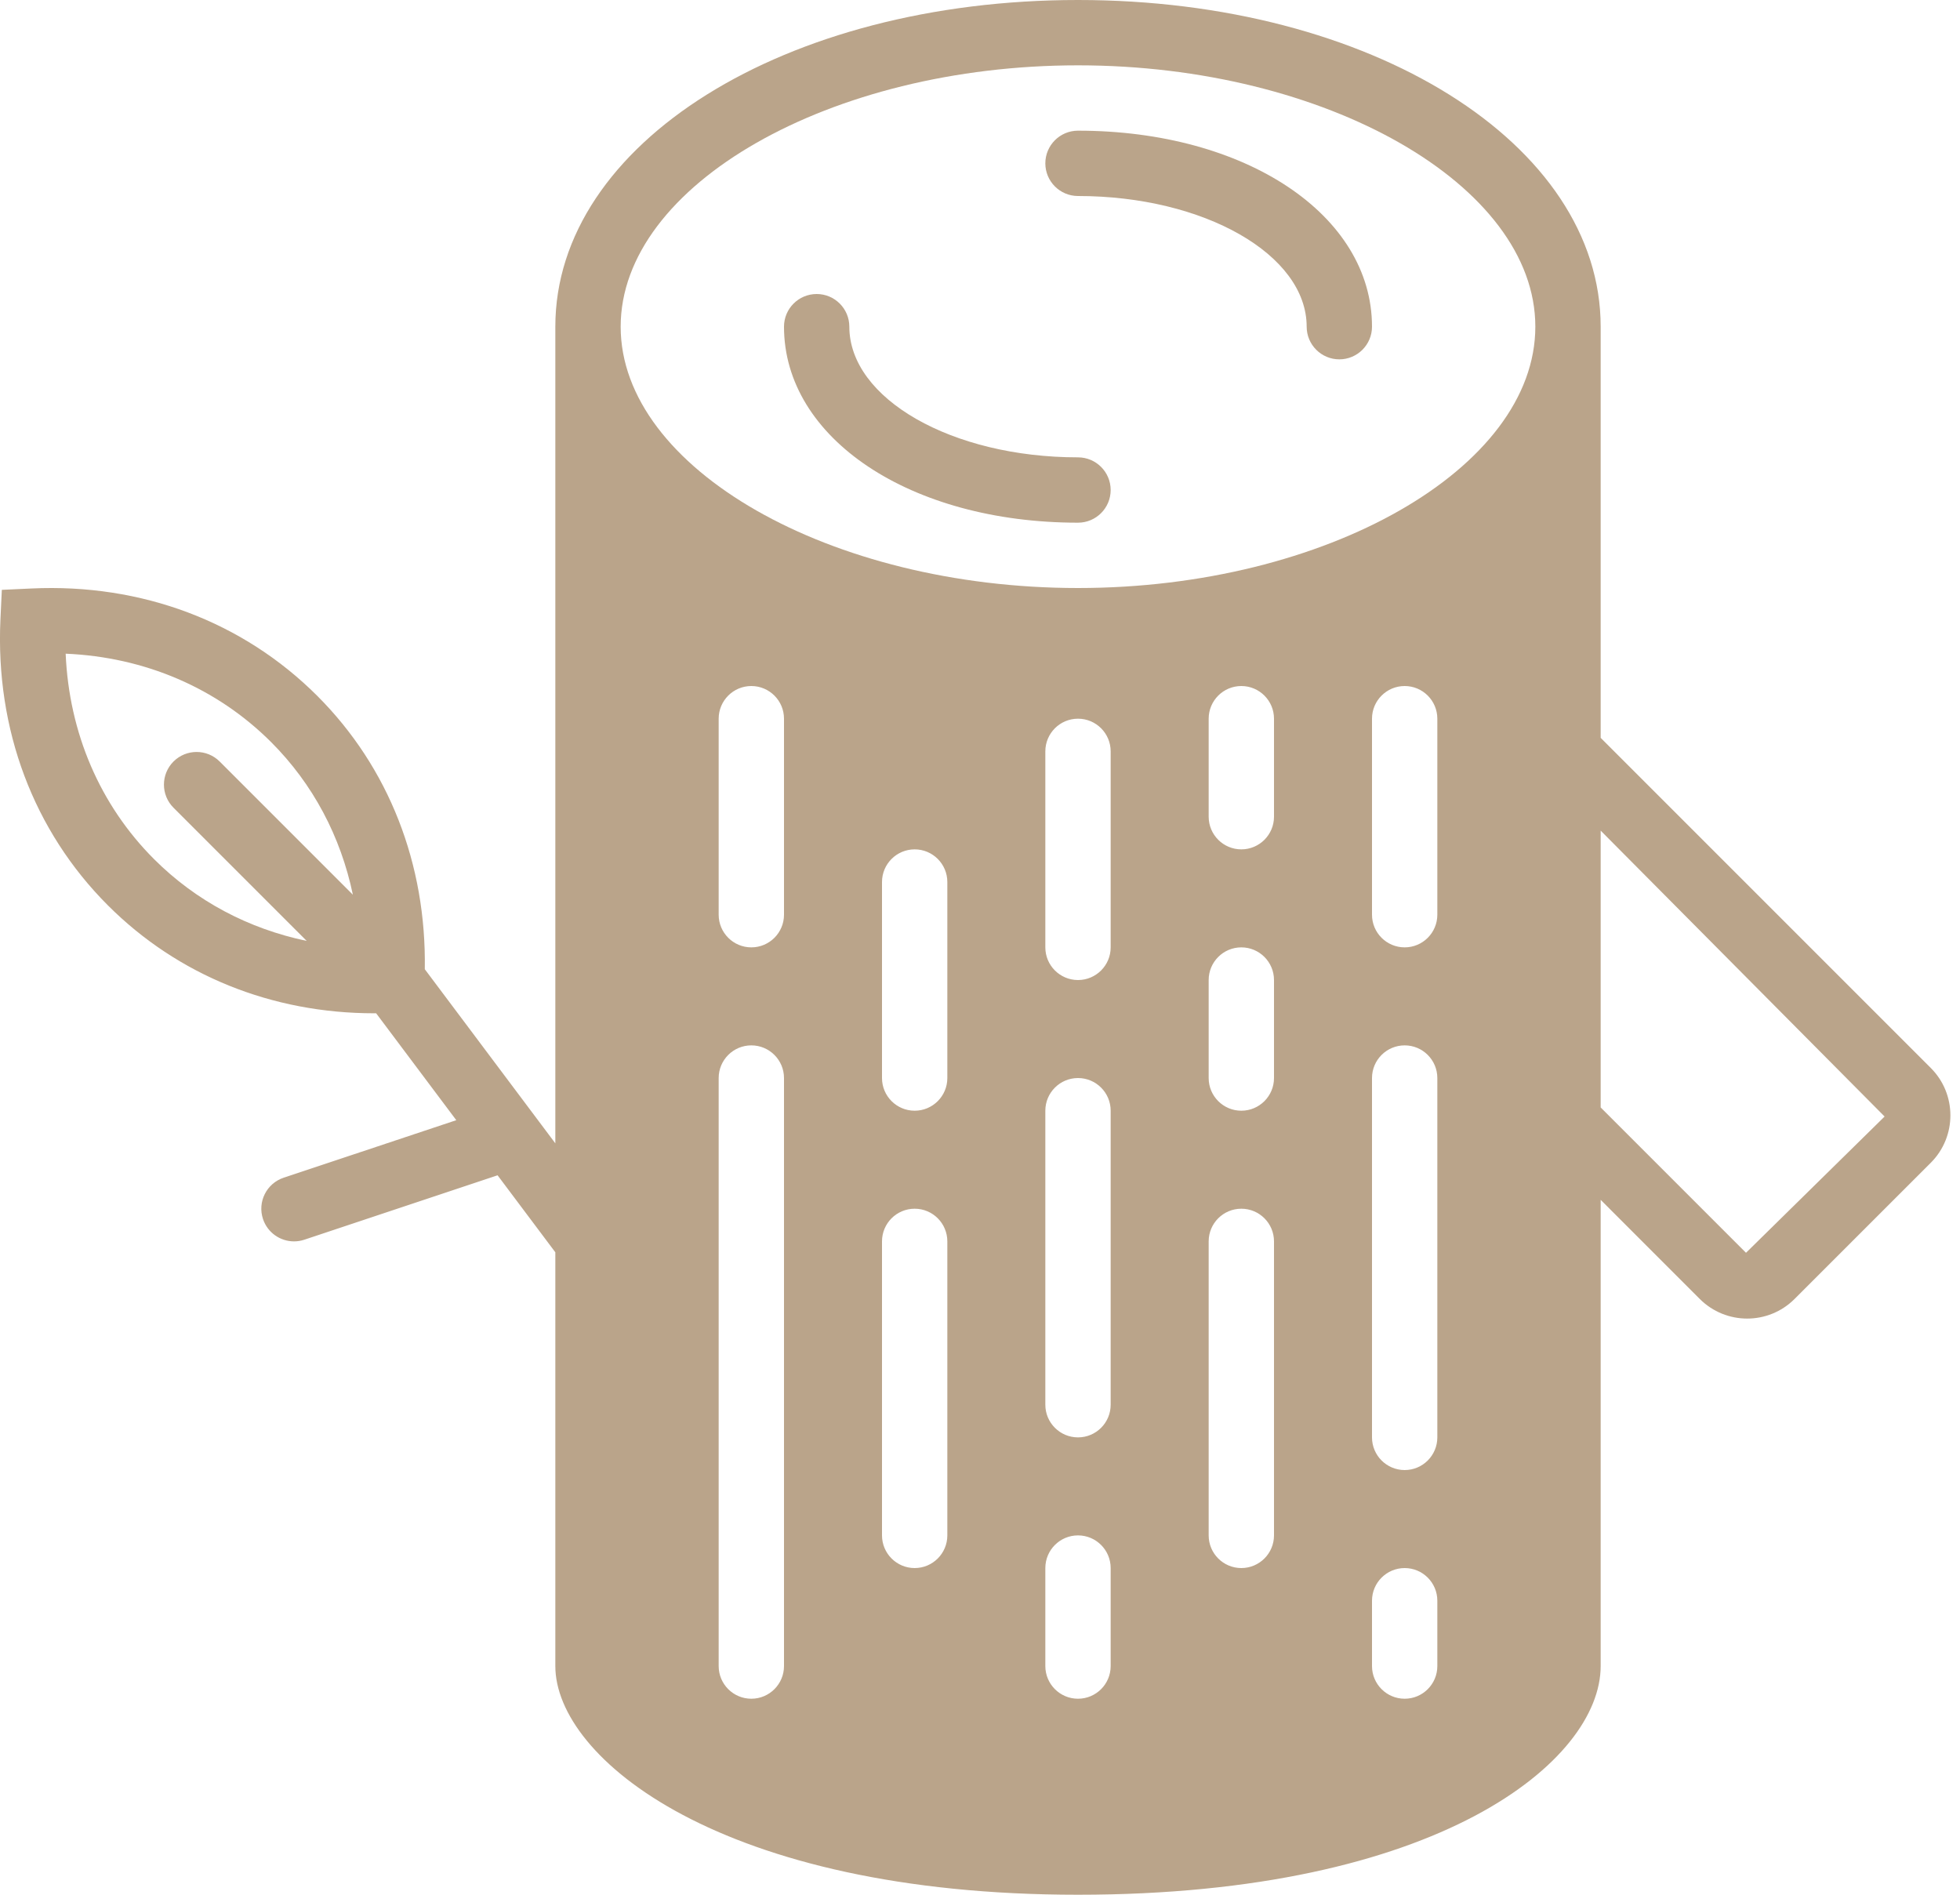
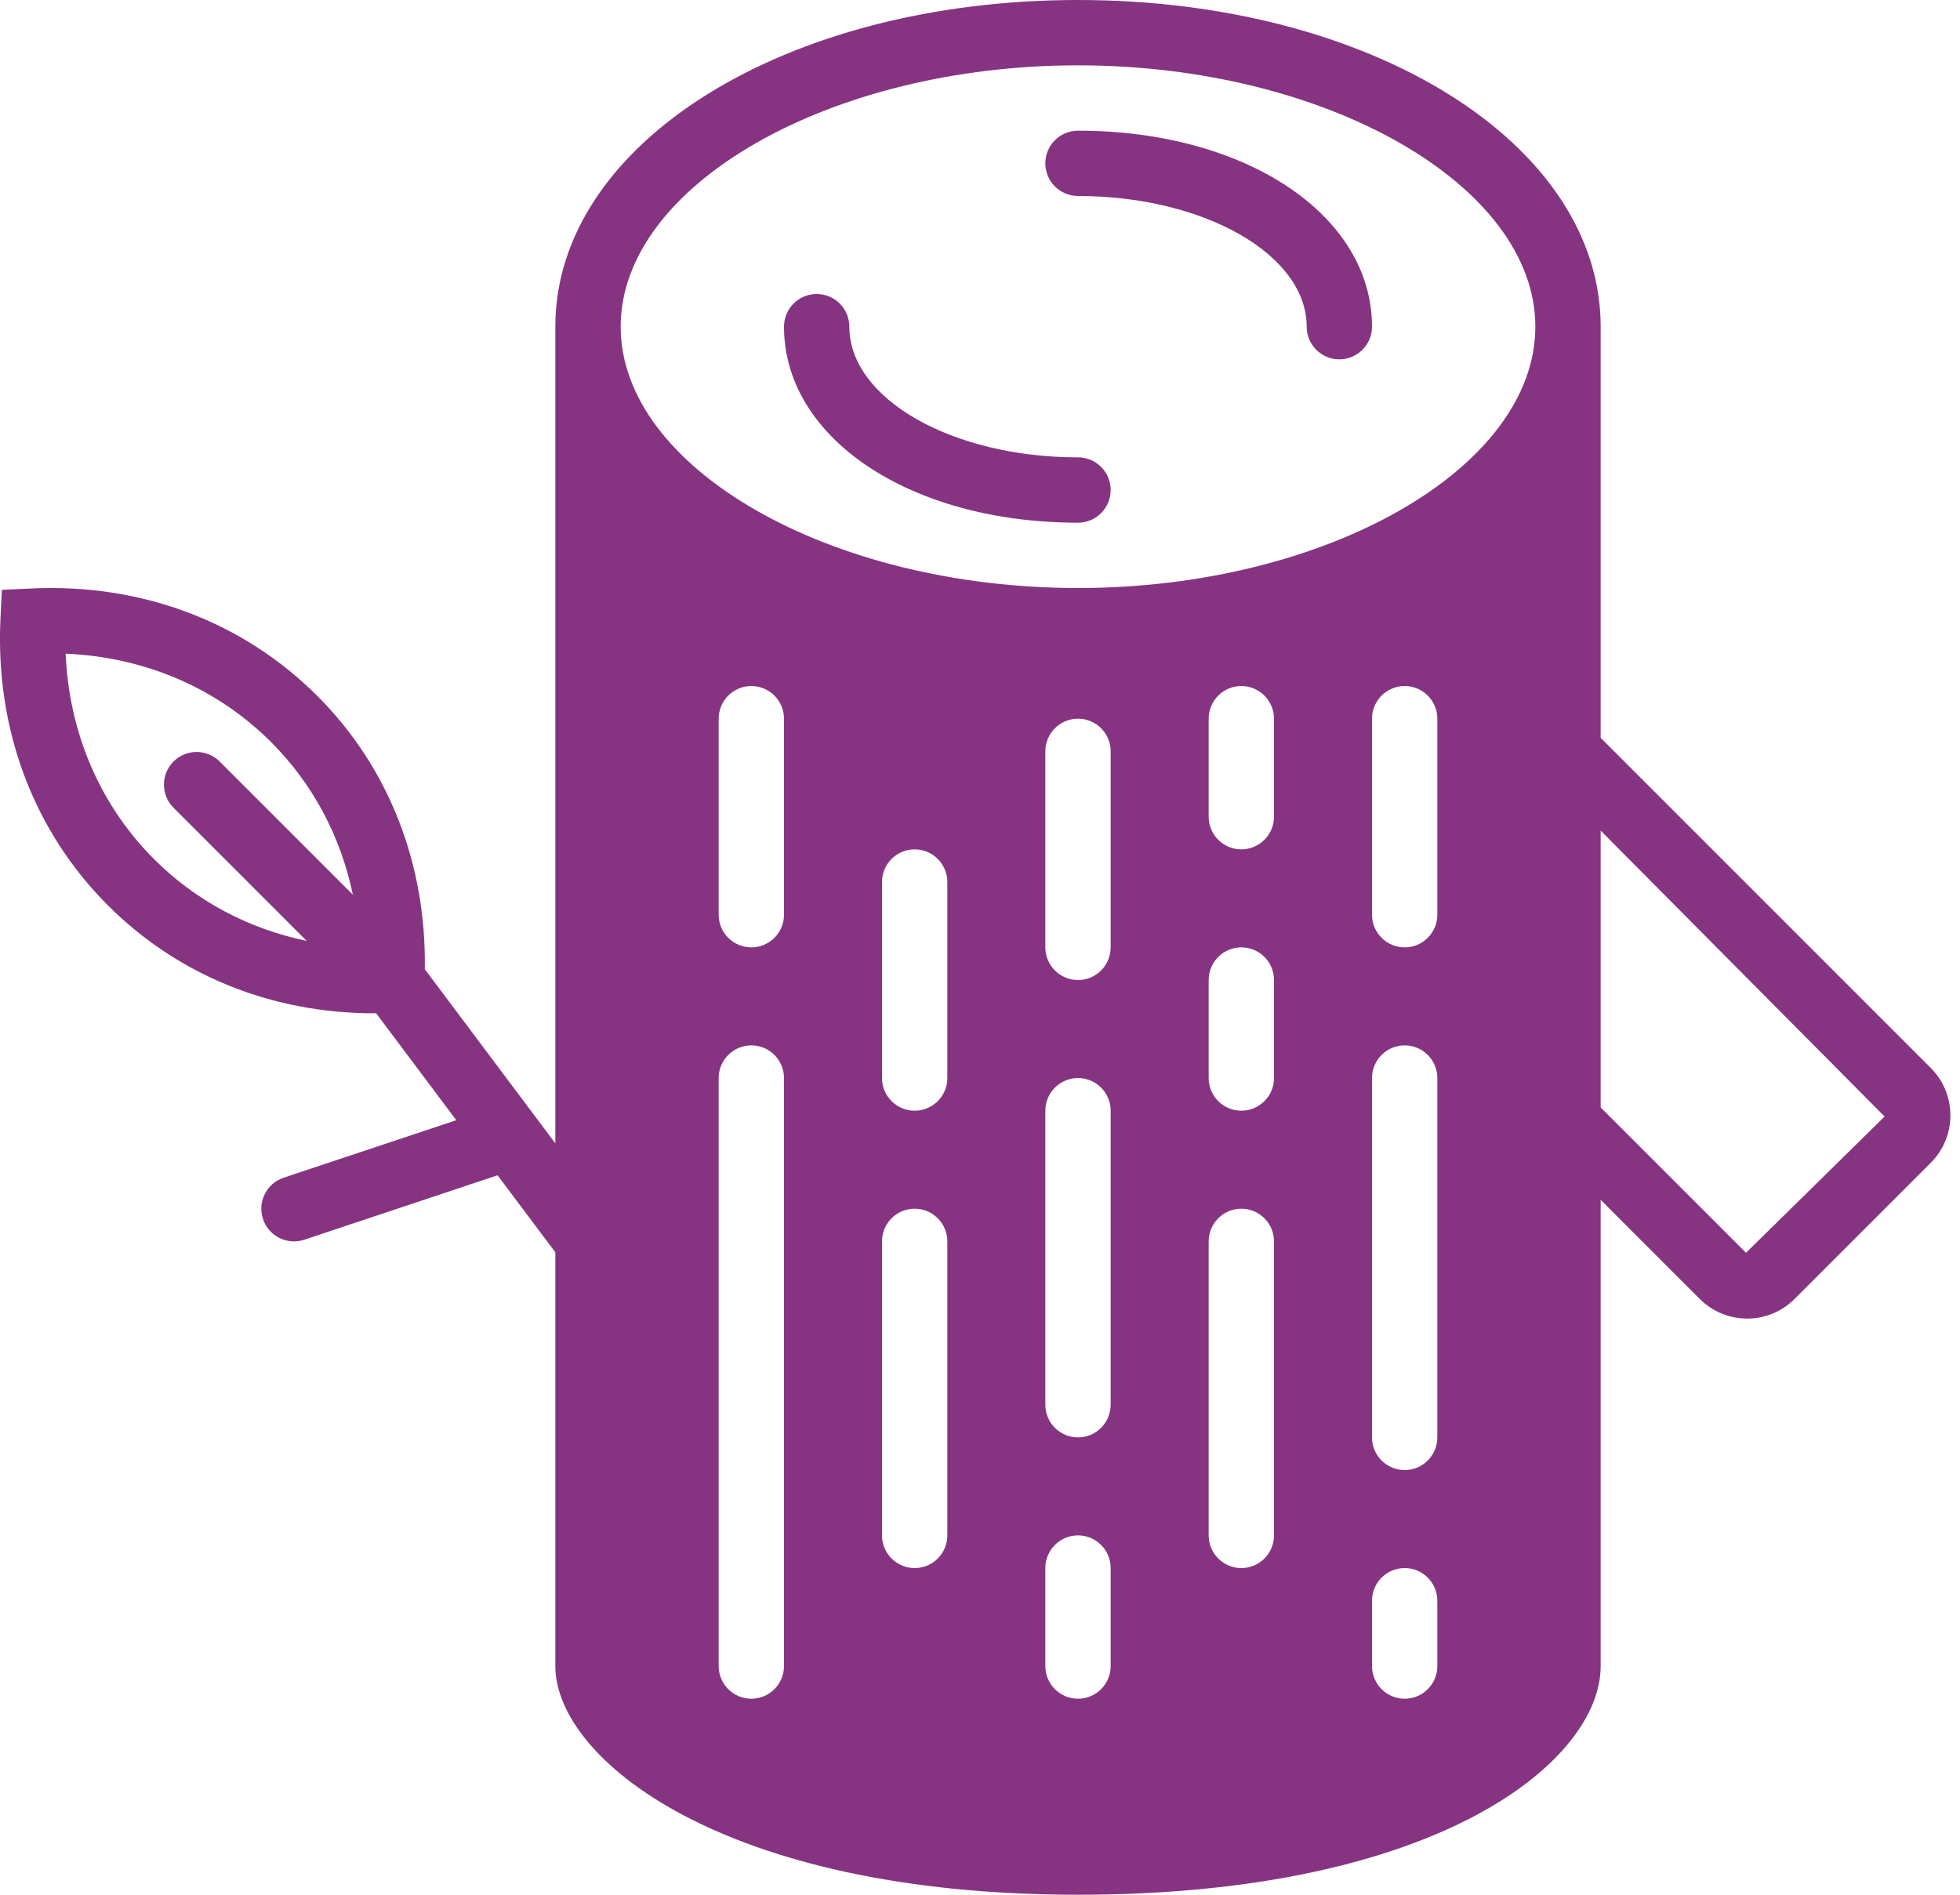
<svg xmlns="http://www.w3.org/2000/svg" fill="#863481" viewBox="0 0 60 58" version="1.1" x="0px" y="0px">
  <g stroke="none" stroke-width="1" fill="none" fill-rule="evenodd">
-     <g transform="translate(-240, -646)" fill="#baa48a">
+     <g transform="translate(-240, -646)" fill="#863481">
      <g transform="translate(240, 646)">
        <path d="M33,16 C33.552,16 34,15.552 34,15 C34,14.448 33.552,14 33,14 C29.14,14 26,12.206 26,10 C26,9.448 25.552,9 25,9 C24.448,9 24,9.448 24,10 C24,13.42 27.869,16 33,16" />
        <path d="M33,6 C36.86,6 40,7.794 40,10 C40,10.552 40.448,11 41,11 C41.552,11 42,10.552 42,10 C42,6.58 38.131,4 33,4 C32.448,4 32,4.448 32,5 C32,5.552 32.448,6 33,6" />
        <path d="M53.449,38.349 L49,33.9 L49,25.426 L57.692,34.178 L53.449,38.349 Z M44,28 C44,28.552 43.552,29 43,29 C42.448,29 42,28.552 42,28 L42,22 C42,21.448 42.448,21 43,21 C43.552,21 44,21.448 44,22 L44,28 Z M44,44 C44,44.552 43.552,45 43,45 C42.448,45 42,44.552 42,44 L42,33 C42,32.448 42.448,32 43,32 C43.552,32 44,32.448 44,33 L44,44 Z M44,51 C44,51.552 43.552,52 43,52 C42.448,52 42,51.552 42,51 L42,49 C42,48.448 42.448,48 43,48 C43.552,48 44,48.448 44,49 L44,51 Z M39,25 C39,25.552 38.552,26 38,26 C37.448,26 37,25.552 37,25 L37,22 C37,21.448 37.448,21 38,21 C38.552,21 39,21.448 39,22 L39,25 Z M39,33 C39,33.552 38.552,34 38,34 C37.448,34 37,33.552 37,33 L37,30 C37,29.448 37.448,29 38,29 C38.552,29 39,29.448 39,30 L39,33 Z M39,47 C39,47.552 38.552,48 38,48 C37.448,48 37,47.552 37,47 L37,38 C37,37.448 37.448,37 38,37 C38.552,37 39,37.448 39,38 L39,47 Z M34,29 C34,29.552 33.552,30 33,30 C32.448,30 32,29.552 32,29 L32,23 C32,22.448 32.448,22 33,22 C33.552,22 34,22.448 34,23 L34,29 Z M34,43 C34,43.552 33.552,44 33,44 C32.448,44 32,43.552 32,43 L32,34 C32,33.448 32.448,33 33,33 C33.552,33 34,33.448 34,34 L34,43 Z M34,51 C34,51.552 33.552,52 33,52 C32.448,52 32,51.552 32,51 L32,48 C32,47.448 32.448,47 33,47 C33.552,47 34,47.448 34,48 L34,51 Z M29,33 C29,33.552 28.552,34 28,34 C27.448,34 27,33.552 27,33 L27,27 C27,26.448 27.448,26 28,26 C28.552,26 29,26.448 29,27 L29,33 Z M29,47 C29,47.552 28.552,48 28,48 C27.448,48 27,47.552 27,47 L27,38 C27,37.448 27.448,37 28,37 C28.552,37 29,37.448 29,38 L29,47 Z M24,28 C24,28.552 23.552,29 23,29 C22.448,29 22,28.552 22,28 L22,22 C22,21.448 22.448,21 23,21 C23.552,21 24,21.448 24,22 L24,28 Z M24,51 C24,51.552 23.552,52 23,52 C22.448,52 22,51.552 22,51 L22,33 C22,32.448 22.448,32 23,32 C23.552,32 24,32.448 24,33 L24,51 Z M33,2 C40.589,2 47,5.663 47,10 C47,14.336 40.589,18 33,18 C25.411,18 19,14.336 19,10 C19,5.663 25.411,2 33,2 L33,2 Z M2.01,20.01 C4.433,20.114 6.64,21.058 8.301,22.718 C9.582,23.999 10.43,25.607 10.802,27.388 L6.725,23.311 C6.335,22.921 5.702,22.921 5.311,23.311 C4.921,23.702 4.921,24.335 5.311,24.725 L9.388,28.802 C7.607,28.43 5.999,27.581 4.718,26.301 C3.057,24.64 2.114,22.433 2.01,20.01 L2.01,20.01 Z M59.106,32.692 L49,22.586 L49,10 C49,4.392 41.972,-0 33,-0 C24.028,-0 17,4.392 17,10 L17,34.999 L13.004,29.669 C13.056,26.454 11.905,23.494 9.715,21.304 C7.437,19.026 4.329,17.857 0.966,18.014 L0.056,18.056 L0.013,18.966 C-0.142,22.33 1.026,25.437 3.304,27.715 C5.447,29.858 8.323,31.018 11.457,31.018 C11.476,31.018 11.495,31.017 11.514,31.017 L13.968,34.29 L8.683,36.051 C8.159,36.226 7.876,36.792 8.051,37.316 C8.191,37.735 8.581,38 9,38 C9.104,38 9.211,37.984 9.316,37.949 L15.232,35.977 L17,38.334 L17,51 C17,53.823 22.085,58 33,58 C44.036,58 49,53.907 49,51 L49,36.728 L52.035,39.764 C52.435,40.163 52.96,40.363 53.485,40.363 C54.01,40.363 54.535,40.163 54.935,39.763 L59.107,35.592 C59.906,34.792 59.906,33.491 59.106,32.692 L59.106,32.692 Z" />
      </g>
    </g>
  </g>
</svg>
